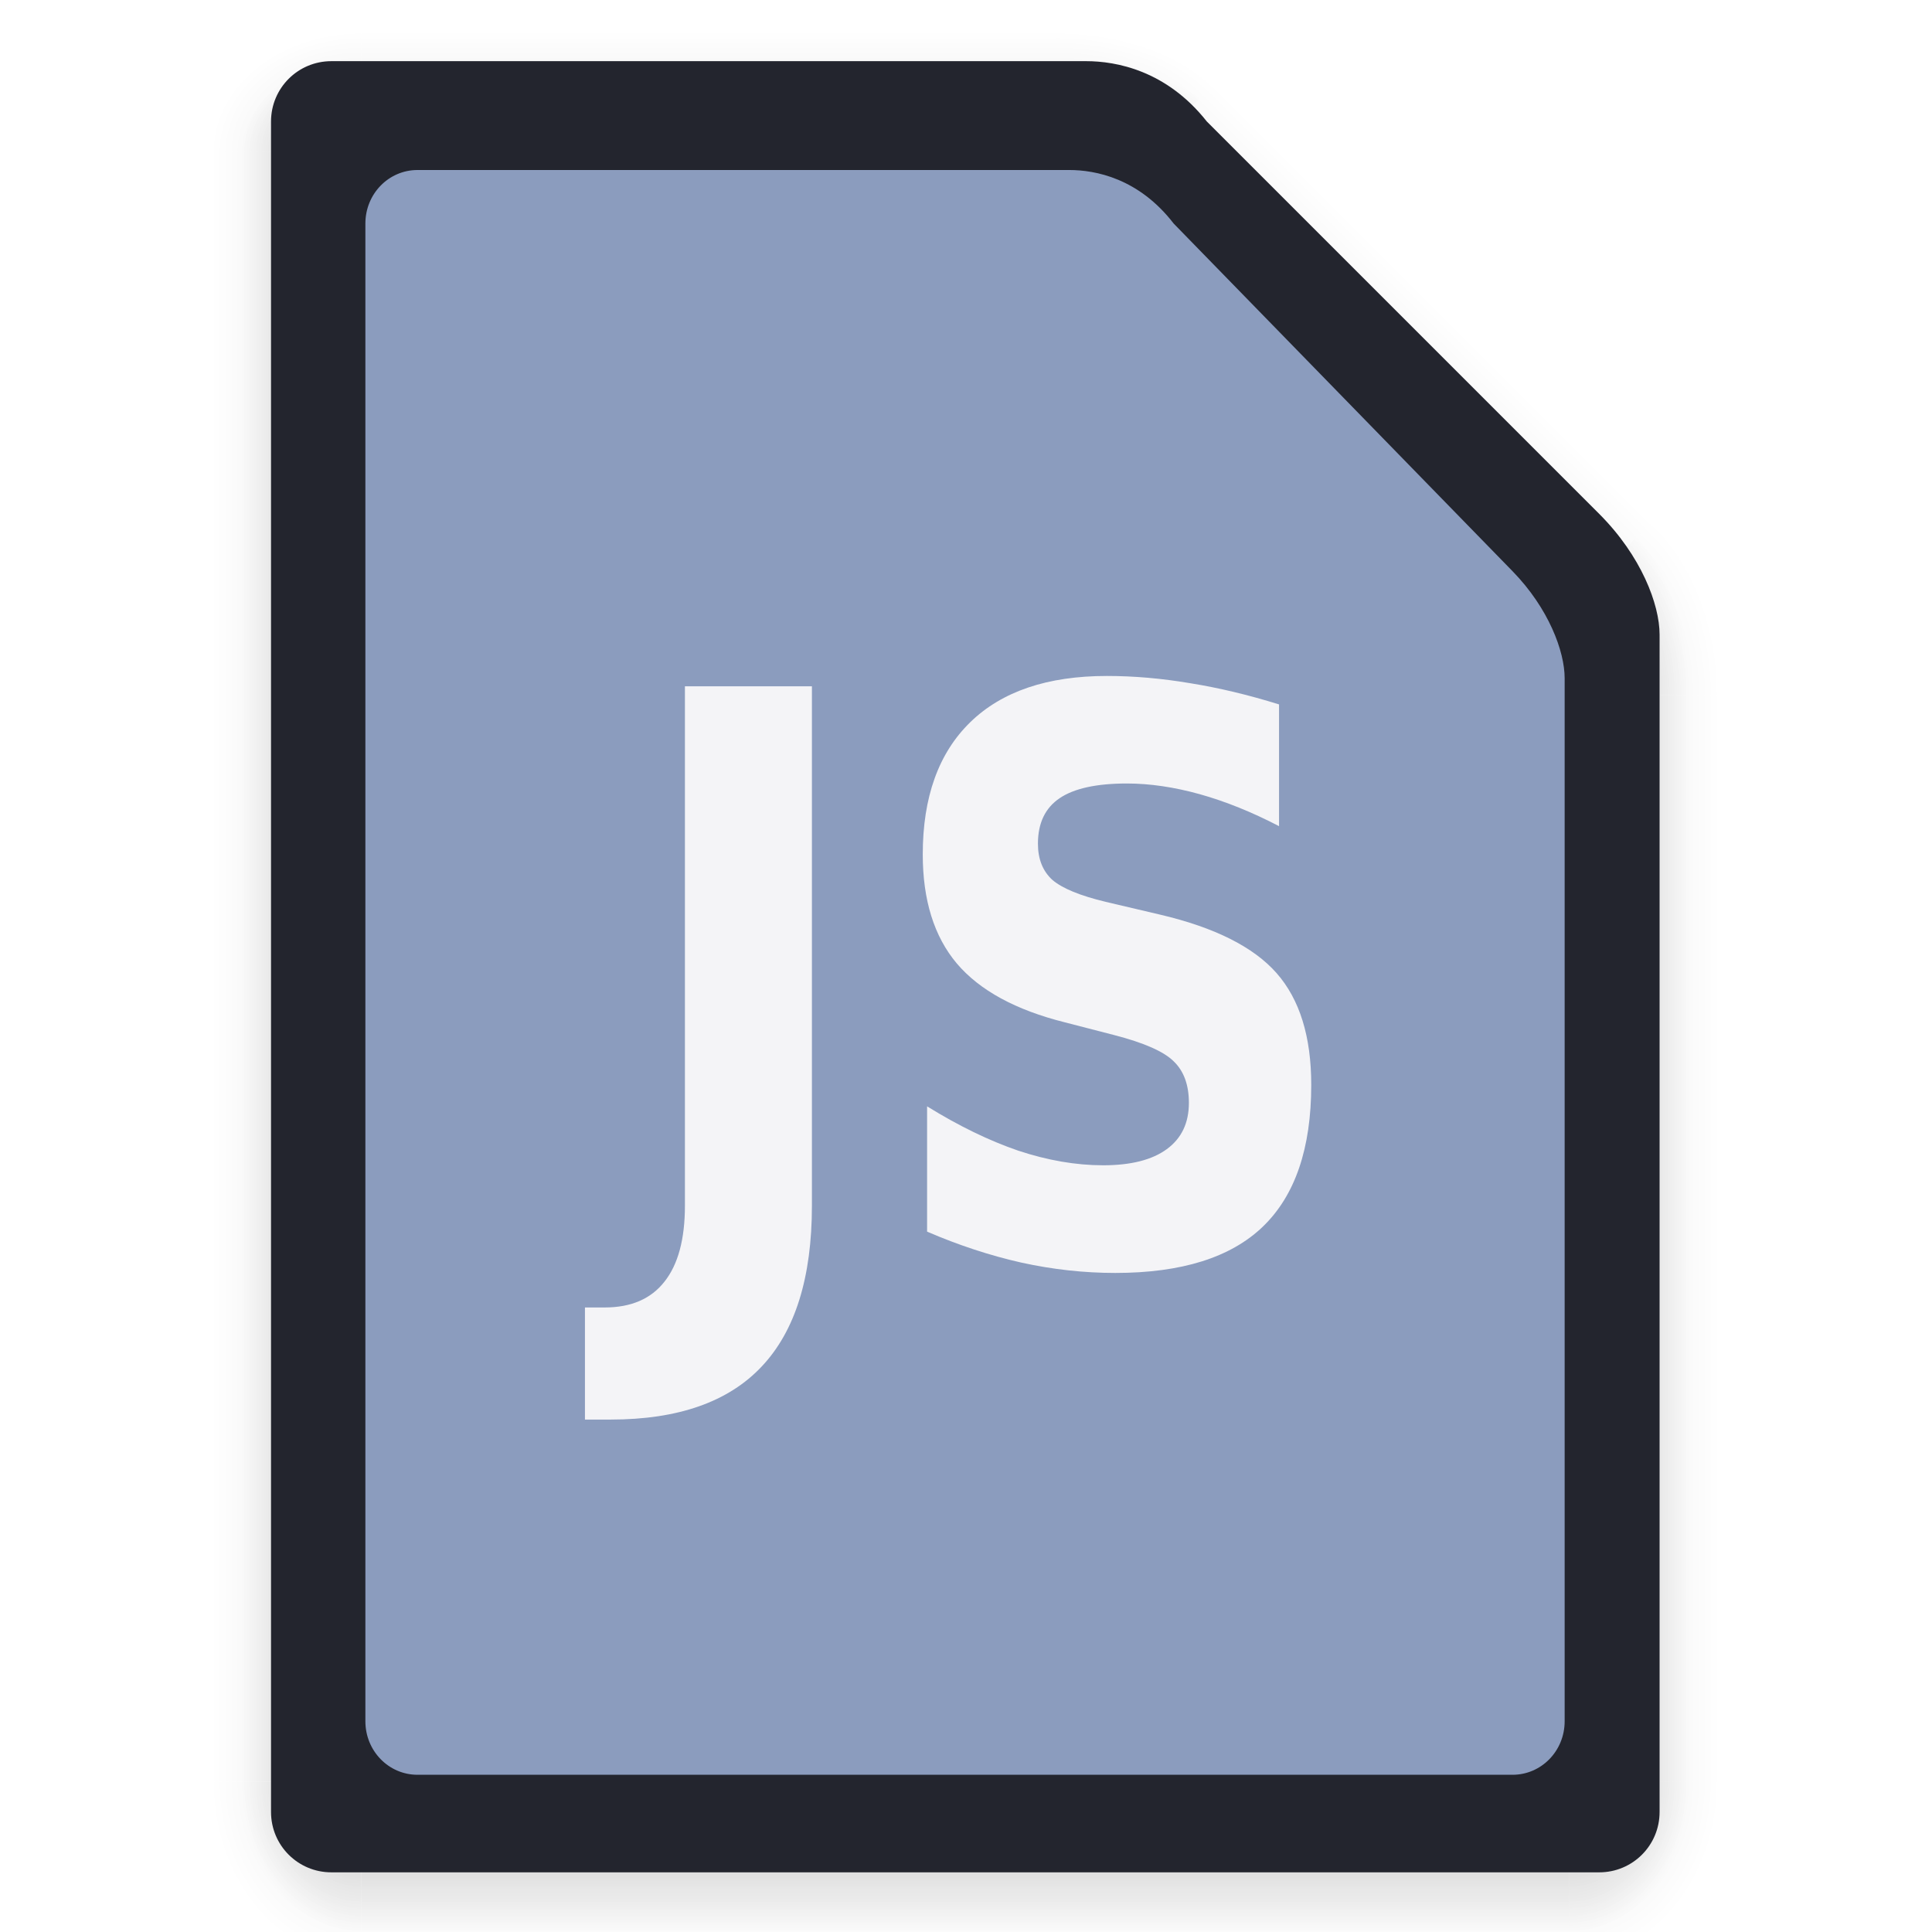
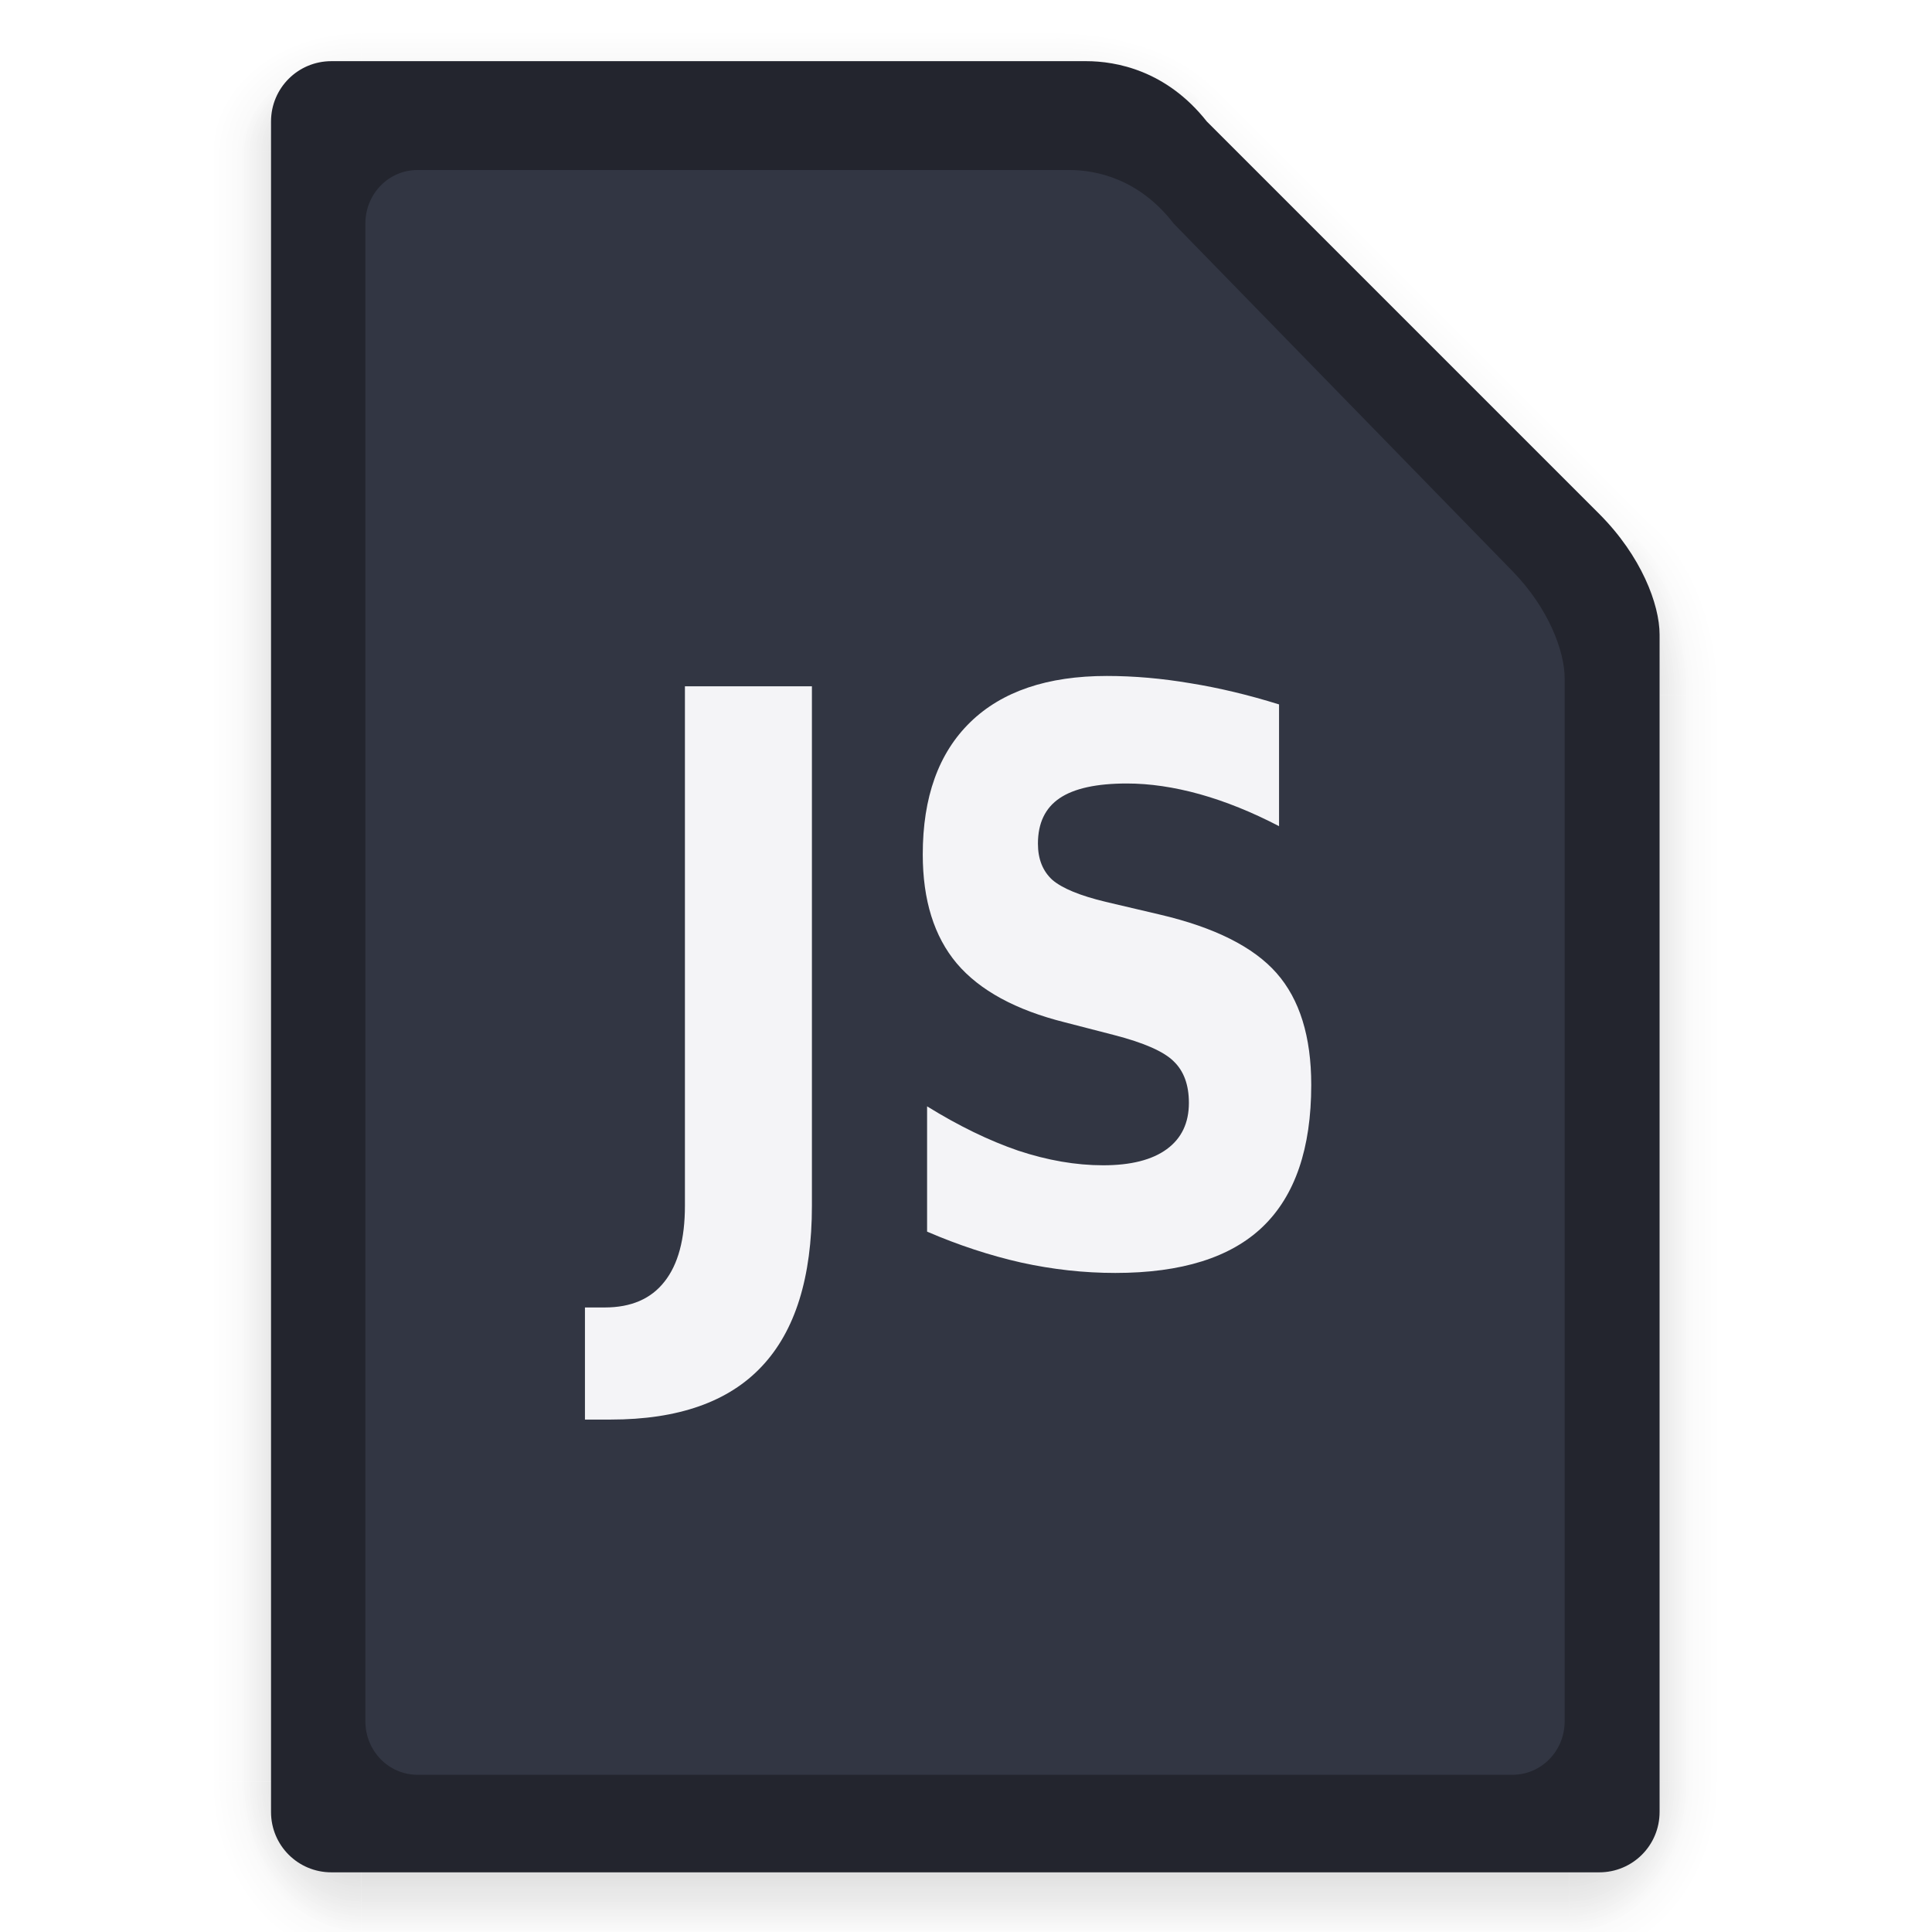
<svg xmlns="http://www.w3.org/2000/svg" xmlns:xlink="http://www.w3.org/1999/xlink" width="64" height="64" version="1.1" id="svg125">
  <defs id="defs47">
    <linearGradient id="linearGradient6721-3" x1="7.937" x2="7.937" y1="15.346" y2="16.933" gradientUnits="userSpaceOnUse" xlink:href="#linearGradient6261" />
    <linearGradient id="linearGradient6261">
      <stop offset="0" id="stop3" />
      <stop stop-opacity="0" offset="1" id="stop5" />
    </linearGradient>
    <radialGradient id="radialGradient6723-5" cx="35" cy="4" r="3.728" gradientTransform="matrix(1.696 0 0 1.0731 -24.361 -.29238)" gradientUnits="userSpaceOnUse" xlink:href="#linearGradient6261" />
    <linearGradient id="linearGradient6725-3" x1="43" x2="46.748" y1="12" y2="8.252" gradientUnits="userSpaceOnUse" xlink:href="#linearGradient6261" />
    <radialGradient id="radialGradient6727-5" cx="52" cy="22" r="5.206" gradientTransform="matrix(.96042 0 0 1.3331 2.0581 -7.3283)" gradientUnits="userSpaceOnUse" xlink:href="#linearGradient6261" />
    <linearGradient id="linearGradient6729-6" x1="5.821" x2="5.821" y1="1.058" gradientUnits="userSpaceOnUse" xlink:href="#linearGradient6261" />
    <radialGradient id="radialGradient6731-2" cx="3.175" cy="1.323" r=".794" gradientTransform="matrix(-2.1078e-8 -1.3333 1.6667 -2.6348e-8 .97012 5.2916)" gradientUnits="userSpaceOnUse" xlink:href="#linearGradient6261" />
    <linearGradient id="linearGradient6733-9" x1="13.758" x2="15.081" y1="10.583" y2="10.583" gradientUnits="userSpaceOnUse" xlink:href="#linearGradient6261" />
    <linearGradient id="linearGradient6735-1" x1="3.175" x2="1.852" y1="8.466" y2="8.466" gradientUnits="userSpaceOnUse" xlink:href="#linearGradient6261" />
    <radialGradient id="radialGradient6737-2" cx="13.758" cy="15.346" r=".794" gradientTransform="matrix(5.1718e-7 2 -1.6667 4.3098e-7 39.334 -12.171)" gradientUnits="userSpaceOnUse" xlink:href="#linearGradient6261" />
    <radialGradient id="radialGradient6739-7" cx="3.175" cy="15.346" r=".794" gradientTransform="matrix(-1.6667 -1.37e-6 1.644e-6 -2 8.4665 46.037)" gradientUnits="userSpaceOnUse" xlink:href="#linearGradient6261" />
    <linearGradient id="linearGradient6741-0" x1="7.937" x2="7.937" y1="15.346" y2="16.668" gradientUnits="userSpaceOnUse" xlink:href="#linearGradient6261" />
    <radialGradient id="radialGradient6743-9" cx="35" cy="4" r="3.728" gradientTransform="matrix(1.6115 -1.9122e-7 9.5496e-8 .80482 -21.403 .78072)" gradientUnits="userSpaceOnUse" xlink:href="#linearGradient6261" />
    <linearGradient id="linearGradient6745-3" x1="43" x2="46.004" y1="12" y2="8.996" gradientUnits="userSpaceOnUse" xlink:href="#linearGradient6261" />
    <radialGradient id="radialGradient6747-6" cx="52" cy="22" r="5.206" gradientTransform="matrix(.76834 -9.6042e-8 1.534e-7 1.2272 12.047 -4.9986)" gradientUnits="userSpaceOnUse" xlink:href="#linearGradient6261" />
    <linearGradient id="linearGradient6749-0" x1="5.821" x2="5.821" y1="1.058" y2=".265" gradientUnits="userSpaceOnUse" xlink:href="#linearGradient6261" />
    <radialGradient id="radialGradient6751-6" cx="3.175" cy="1.323" r=".794" gradientTransform="matrix(-7.442e-8 -1 1.3333 -9.9226e-8 1.4111 4.2333)" gradientUnits="userSpaceOnUse" xlink:href="#linearGradient6261" />
    <linearGradient id="linearGradient6753-2" x1="13.758" x2="14.816" y1="10.583" y2="10.583" gradientUnits="userSpaceOnUse" xlink:href="#linearGradient6261" />
    <linearGradient id="linearGradient6755-6" x1="3.175" x2="2.117" y1="8.466" y2="8.466" gradientUnits="userSpaceOnUse" xlink:href="#linearGradient6261" />
    <radialGradient id="radialGradient6757-1" cx="13.758" cy="15.346" r=".794" gradientTransform="matrix(0 1.6667 -1.3333 0 34.219 -7.5846)" gradientUnits="userSpaceOnUse" xlink:href="#linearGradient6261" />
    <radialGradient id="radialGradient6759-8" cx="3.175" cy="15.346" r=".794" gradientTransform="matrix(-1.3333 0 0 -1.6667 7.4082 40.921)" gradientUnits="userSpaceOnUse" xlink:href="#linearGradient6261" />
    <linearGradient id="linearGradient6761-7" x1="21.039" x2="21.039" y1="2" y2="62" gradientTransform="matrix(.26458 0 0 .26458 0 -.26458)" gradientUnits="userSpaceOnUse">
      <stop stop-color="#ff5b59" offset="0" id="stop27" />
      <stop stop-color="#ff983d" offset="1" id="stop29" />
    </linearGradient>
    <radialGradient id="radialGradient6763-2" cx="40" cy="12" r="8" gradientTransform="matrix(1.5 0 0 -2 -14 40)" gradientUnits="userSpaceOnUse" xlink:href="#linearGradient6261" />
    <radialGradient id="radialGradient6765-3" cx="10.583" cy="4.233" r="2.117" gradientTransform="matrix(-2 3.1236e-7 -3.1236e-7 -2 31.749 12.7)" gradientUnits="userSpaceOnUse" xlink:href="#linearGradient6261" />
    <radialGradient id="radialGradient6767-7" cx="40" cy="12" r="8" gradientTransform="matrix(0 -1.5 2 0 16 70)" gradientUnits="userSpaceOnUse" xlink:href="#linearGradient6261" />
    <linearGradient id="linearGradient7282" x1="10.583" x2="6.35" y1="3.175" y2="3.175" gradientTransform="matrix(1 0 0 .66667 0 1.4111)" gradientUnits="userSpaceOnUse" xlink:href="#linearGradient6261" />
    <linearGradient id="linearGradient7284" x1="10.583" x2="8.731" y1="3.043" y2="3.043" gradientTransform="matrix(1 0 0 .66667 0 1.4111)" gradientUnits="userSpaceOnUse" xlink:href="#linearGradient6261" />
    <radialGradient id="radialGradient6773-5" cx="10.583" cy="4.233" r="2.117" gradientTransform="matrix(-.875 -1.6564e-7 1.6631e-7 -.87849 19.843 7.9521)" gradientUnits="userSpaceOnUse" xlink:href="#linearGradient6261" />
    <radialGradient id="radialGradient6775-9" cx="40" cy="12" r="8" gradientTransform="matrix(0 -1.3078 .87983 0 29.442 62.311)" gradientUnits="userSpaceOnUse" xlink:href="#linearGradient6261" />
    <linearGradient id="linearGradient7286" x1="10.583" x2="6.35" y1="3.175" y2="3.175" gradientTransform="matrix(1 0 0 .66667 -14.816 9.3484)" gradientUnits="userSpaceOnUse" xlink:href="#linearGradient6261" />
    <linearGradient id="linearGradient7288" x1="10.583" x2="8.724" y1="3.043" y2="3.043" gradientTransform="matrix(1 0 0 .66667 -14.816 9.3484)" gradientUnits="userSpaceOnUse" xlink:href="#linearGradient6261" />
    <radialGradient id="radialGradient6781-2" cx="40" cy="12" r="8" gradientTransform="matrix(1.4336 0 0 -.87849 -11.344 26.542)" gradientUnits="userSpaceOnUse" xlink:href="#linearGradient6261" />
    <linearGradient id="linearGradient7290" x1="40" x2="46" y1="17" y2="11" gradientTransform="matrix(.26458 0 0 .26458 -1.6667e-7 -.26458)" gradientUnits="userSpaceOnUse">
      <stop stop-color="#fefefe" offset="0" id="stop42" />
      <stop stop-color="#e9e9e9" offset="1" id="stop44" />
    </linearGradient>
  </defs>
  <g transform="matrix(3.7796 0 0 3.7796 -.021092 1.0245)" id="g121">
    <g opacity=".1" id="g69">
      <rect x="3.175" y="15.346" width="10.583" height="1.587" fill="url(#linearGradient6721-3)" opacity="1" id="rect49" />
      <path transform="scale(.26458)" d="m35 0 1e-6 7 7-7z" fill="url(#radialGradient6723-5)" opacity="1" id="path51" />
      <path transform="scale(.26458)" d="m42 0-7 7 14 15 9-9 2e-6 -9.455-3.545-3.545z" fill="url(#linearGradient6725-3)" opacity="1" id="path53" />
      <path transform="scale(.26458)" d="m58 13-9 9h9z" fill="url(#radialGradient6727-5)" opacity="1" id="path55" />
      <rect x="3.175" width="6.085" height="1.058" fill="url(#linearGradient6729-6)" opacity="1" id="rect57" />
      <rect x="1.587" width="1.587" height="1.058" fill="url(#radialGradient6731-2)" opacity="1" id="rect59" />
      <rect x="13.758" y="5.821" width="1.587" height="9.525" fill="url(#linearGradient6733-9)" opacity="1" id="rect61" />
      <rect x="1.587" y="1.058" width="1.587" height="14.287" fill="url(#linearGradient6735-1)" opacity="1" id="rect63" />
      <rect x="13.758" y="15.346" width="1.587" height="1.587" fill="url(#radialGradient6737-2)" opacity="1" id="rect65" />
      <rect x="1.587" y="15.346" width="1.587" height="1.587" fill="url(#radialGradient6739-7)" opacity="1" id="rect67" />
    </g>
    <g opacity=".2" id="g91">
      <rect x="3.175" y="15.346" width="10.583" height="1.587" fill="url(#linearGradient6741-0)" opacity="1" id="rect71" />
      <path transform="scale(.26458)" d="m35 0 1e-6 7 7-7z" fill="url(#radialGradient6743-9)" opacity="1" id="path73" />
      <path transform="scale(.26458)" d="m42 0-7 7 14 15 9-9 2e-6 -9.455-3.545-3.545z" fill="url(#linearGradient6745-3)" opacity="1" id="path75" />
      <path transform="scale(.26458)" d="m58 13-9 9h9z" fill="url(#radialGradient6747-6)" opacity="1" id="path77" />
      <rect x="3.175" width="6.085" height="1.058" fill="url(#linearGradient6749-0)" opacity="1" id="rect79" />
      <rect x="1.587" width="1.587" height="1.058" ry="0" fill="url(#radialGradient6751-6)" opacity="1" id="rect81" />
      <rect x="13.758" y="5.821" width="1.587" height="9.525" fill="url(#linearGradient6753-2)" opacity="1" id="rect83" />
      <rect x="1.587" y="1.058" width="1.587" height="14.287" fill="url(#linearGradient6755-6)" opacity="1" id="rect85" />
      <rect x="13.758" y="15.346" width="1.587" height="1.587" fill="url(#radialGradient6757-1)" opacity="1" id="rect87" />
      <rect x="1.587" y="15.346" width="1.587" height="1.587" fill="url(#radialGradient6759-8)" opacity="1" id="rect89" />
    </g>
    <path d="m2.91 0.265c-0.293 0-0.529 0.236-0.529 0.529v14.816c0 0.293 0.236 0.529 0.529 0.529h11.112c0.293 0 0.529-0.236 0.529-0.529v-10.319c0-0.265-0.161-0.69-0.529-1.058l-3.439-3.439c-0.354-0.448-0.794-0.529-1.058-0.529z" fill="url(#linearGradient6761-7)" stroke-width=".265" id="path93" style="fill:#23252E" />
    <rect x="8.721" y="-.542" width="6.636" height="6.635" fill="none" id="rect97" />
-     <path d="m 3.665,1.219 c -0.253,0 -0.457,0.209 -0.457,0.469 V 14.815 c 0,0.26 0.204,0.469 0.457,0.469 H 13.262 c 0.253,0 0.457,-0.209 0.457,-0.469 V 5.673 c 0,-0.234 -0.139,-0.612 -0.457,-0.938 l -2.97,-3.047 C 9.986,1.291 9.606,1.219 9.377,1.219 Z" fill="url(#linearGradient6761-7)" stroke-width="0.231" id="path93-3" style="fill:#8b9cbe" />
+     <path d="m 3.665,1.219 c -0.253,0 -0.457,0.209 -0.457,0.469 V 14.815 c 0,0.26 0.204,0.469 0.457,0.469 H 13.262 c 0.253,0 0.457,-0.209 0.457,-0.469 V 5.673 c 0,-0.234 -0.139,-0.612 -0.457,-0.938 l -2.97,-3.047 C 9.986,1.291 9.606,1.219 9.377,1.219 Z" fill="url(#linearGradient6761-7)" stroke-width="0.231" id="path93-3" style="fill:#323643" />
    <g aria-label="JS" transform="matrix(0.9252272,0,0,1.080816,-0.7326281,-0.05655797)" id="text109" style="font-weight:bold;font-size:6.4px;line-height:1.25;font-family:sans-serif;-inkscape-font-specification:'sans-serif Bold';fill:#f4f4f7;stroke-width:0.16">
      <path d="M 7.286,5.367 H 8.489 V 9.579 q 0,0.872 -0.475,1.303 -0.472,0.431 -1.431,0.431 H 6.339 v -0.909 h 0.187 q 0.375,0 0.566,-0.209 0.194,-0.209 0.194,-0.616 z" style="fill:#f4f4f7;stroke-width:0.16" id="path896" />
      <path d="M 12.914,5.514 V 6.501 Q 12.53,6.33 12.164,6.242 q -0.366,-0.087 -0.691,-0.087 -0.431,0 -0.637,0.119 -0.206,0.119 -0.206,0.369 0,0.187 0.137,0.294 0.141,0.103 0.506,0.178 l 0.512,0.103 q 0.778,0.156 1.106,0.475 0.328,0.319 0.328,0.906 0,0.772 -0.459,1.15 -0.456,0.375 -1.397,0.375 -0.444,0 -0.891,-0.084 Q 10.027,9.954 9.58,9.789 V 8.773 q 0.447,0.237 0.862,0.359 0.419,0.119 0.806,0.119 0.394,0 0.603,-0.131 0.209,-0.131 0.209,-0.375 0,-0.219 -0.144,-0.337 Q 11.777,8.289 11.352,8.195 L 10.886,8.092 Q 10.186,7.942 9.861,7.614 9.539,7.286 9.539,6.73 q 0,-0.697 0.45,-1.072 0.45,-0.375 1.294,-0.375 0.384,0 0.791,0.059 0.406,0.056 0.841,0.172 z" style="fill:#f4f4f7;stroke-width:0.16" id="path898" />
    </g>
  </g>
</svg>
